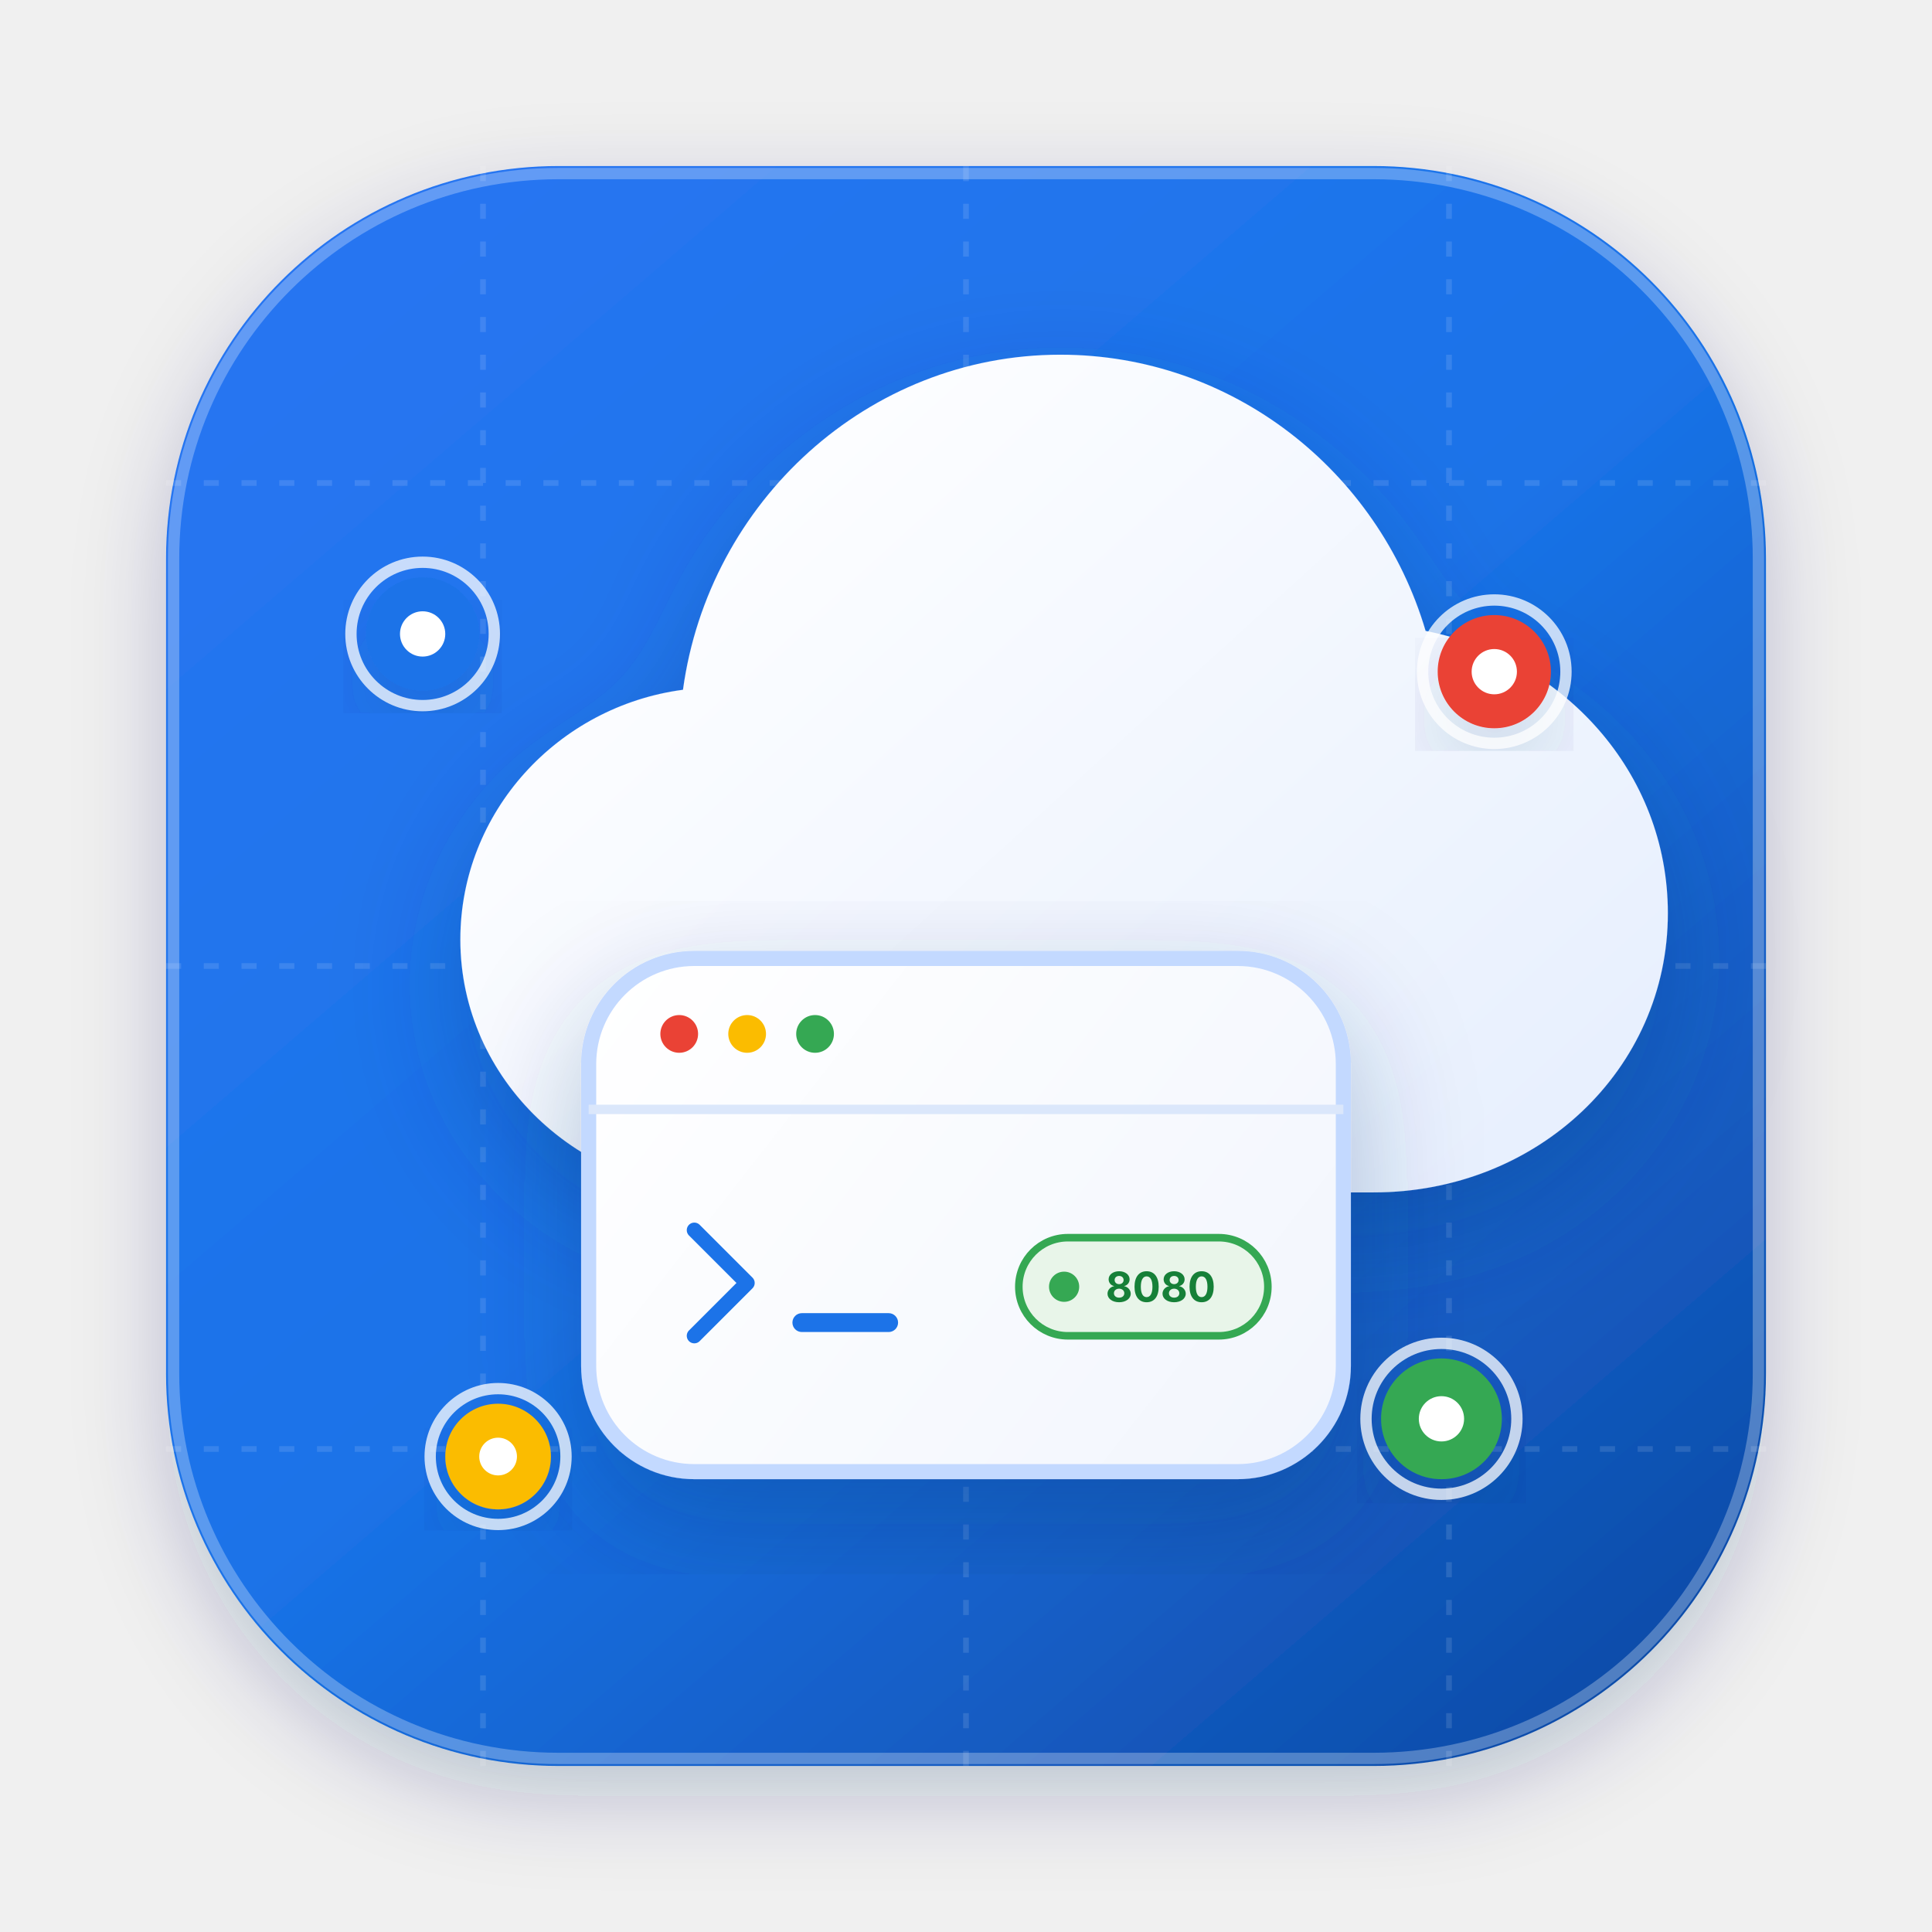
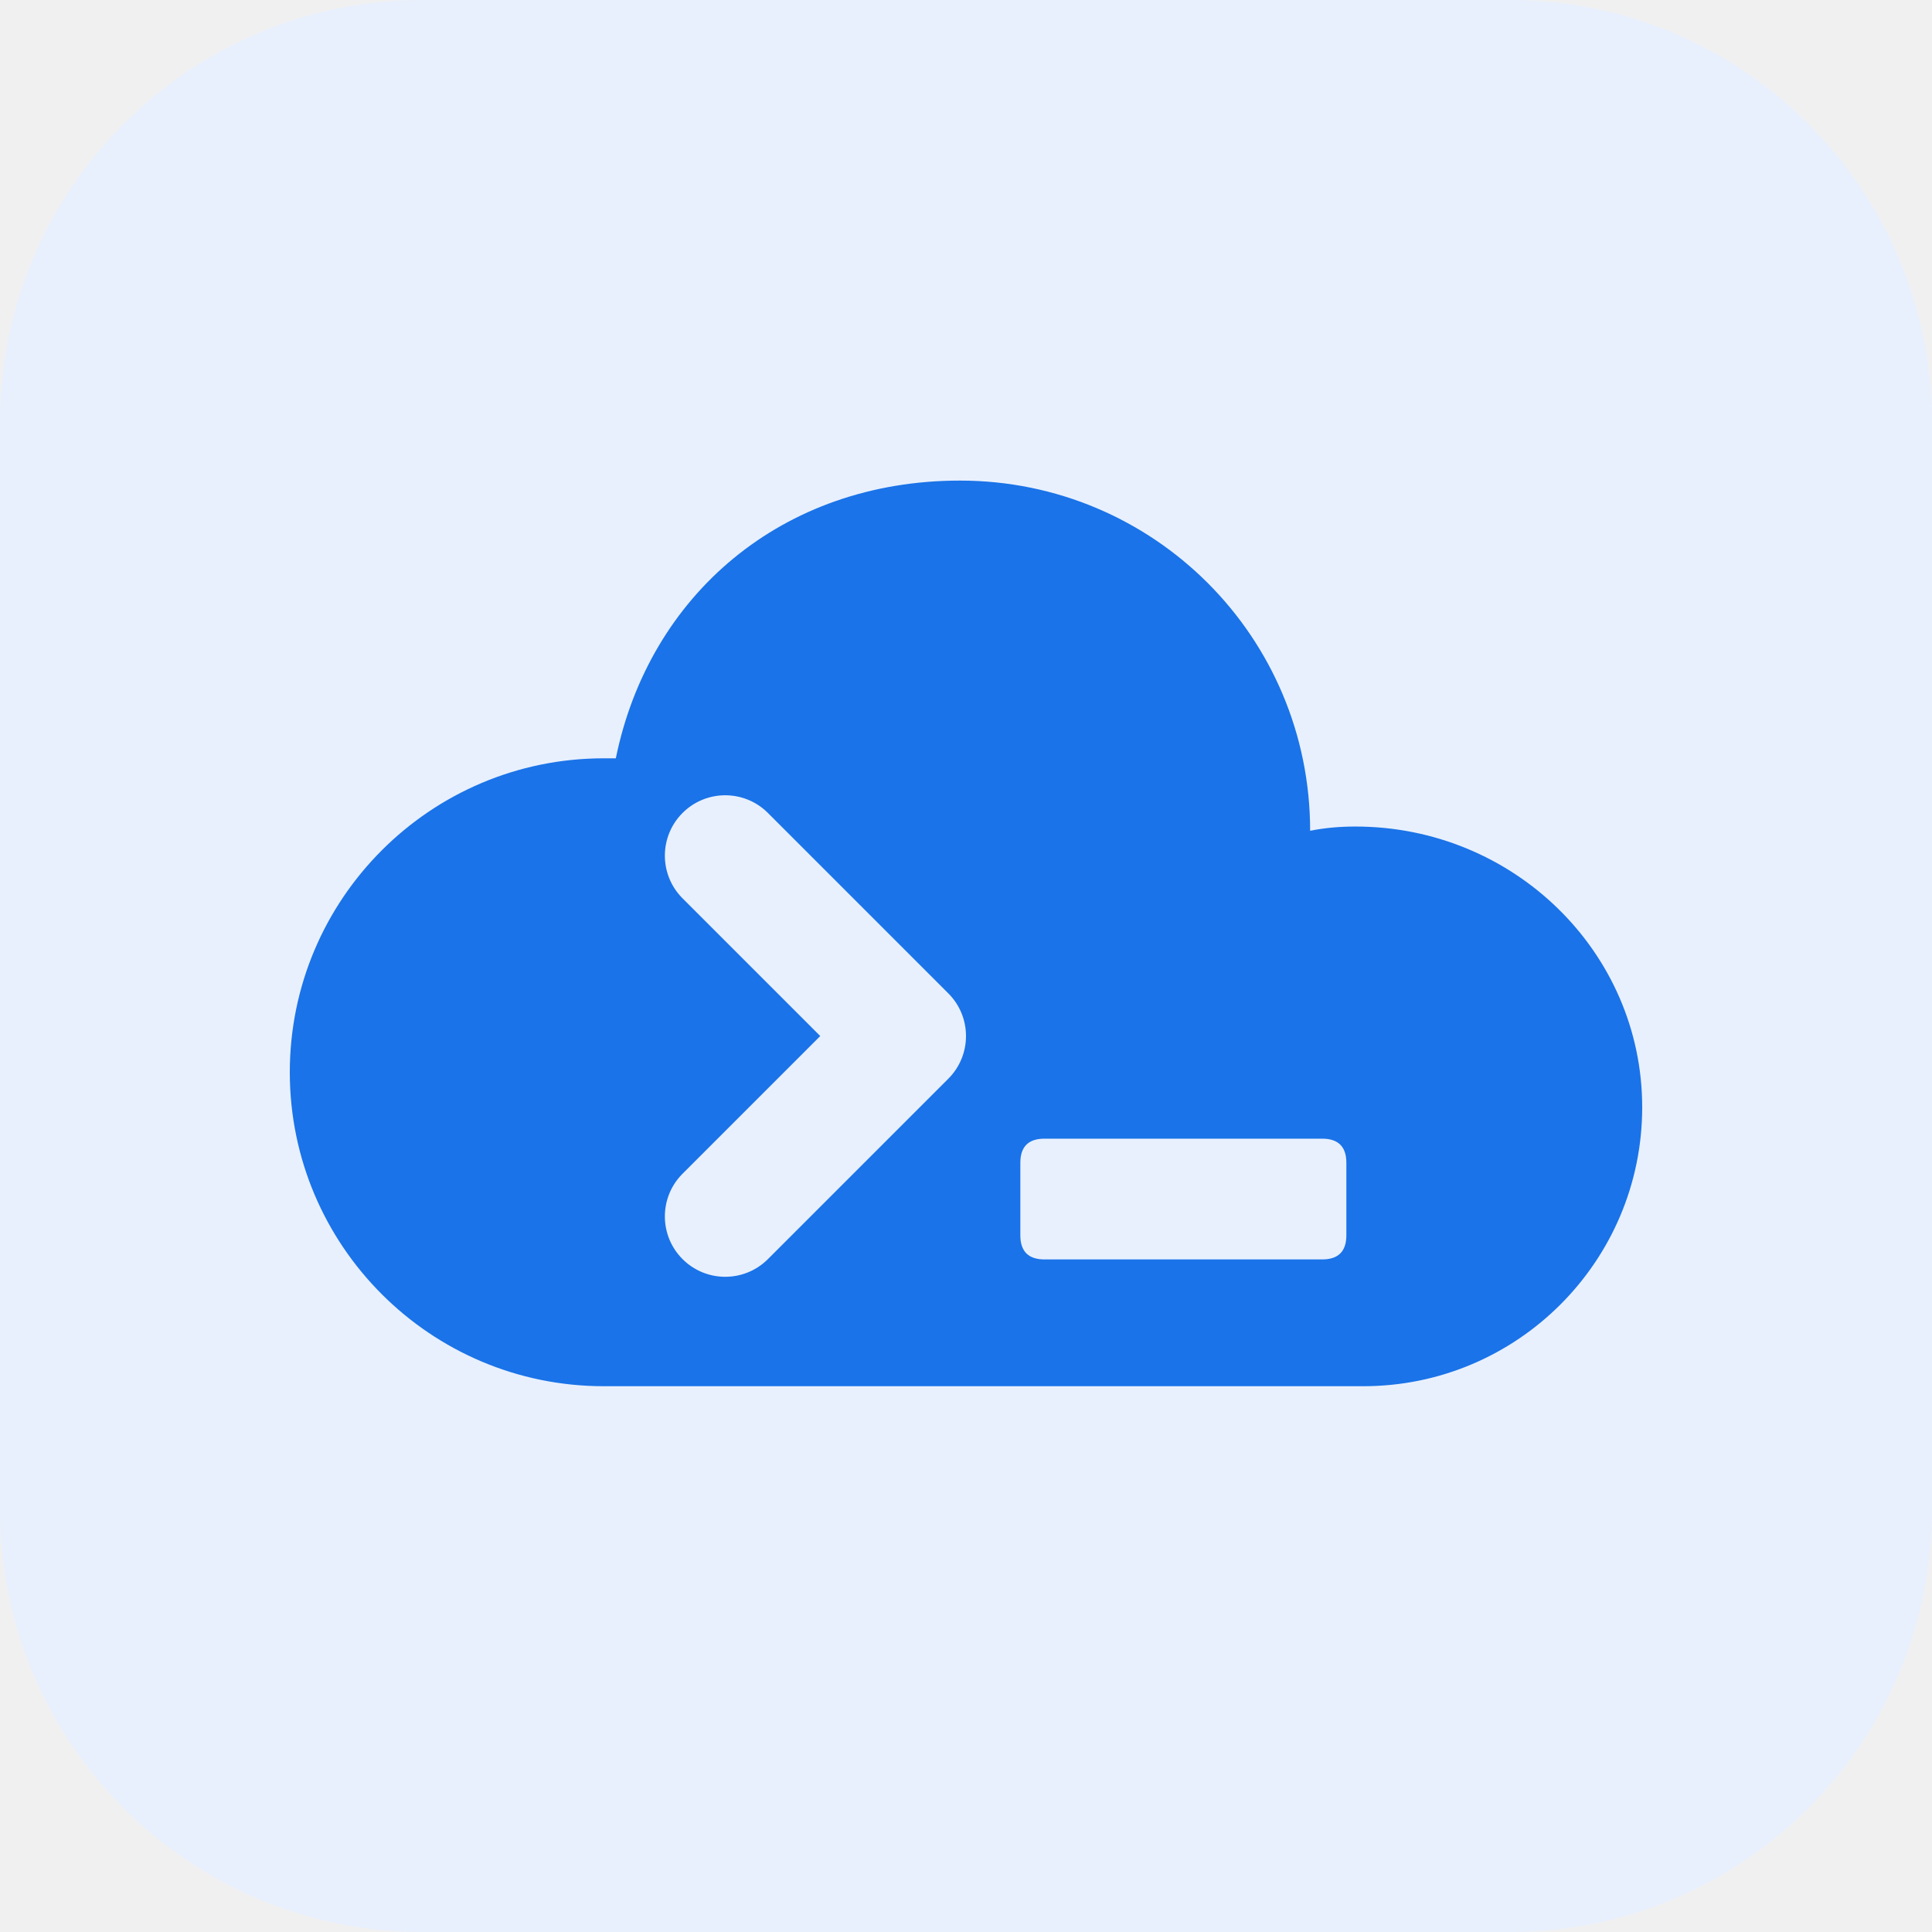
- <svg xmlns="http://www.w3.org/2000/svg" viewBox="0 0 512 512" width="512" height="512" role="img" aria-label="LocalCloud App Icon">
-   <defs>
-     <linearGradient id="app-bg" x1="64" y1="32" x2="448" y2="480" gradientUnits="userSpaceOnUse">
-       <stop offset="0%" stop-color="#2a75f3" />
-       <stop offset="50%" stop-color="#1a73e8" />
-       <stop offset="100%" stop-color="#0d47a1" />
-     </linearGradient>
-     <linearGradient id="cloud-body" x1="160" y1="120" x2="360" y2="340" gradientUnits="userSpaceOnUse">
-       <stop offset="0%" stop-color="#ffffff" />
-       <stop offset="100%" stop-color="#e8f0fe" />
-     </linearGradient>
-     <linearGradient id="container-box" x1="160" y1="260" x2="352" y2="410" gradientUnits="userSpaceOnUse">
-       <stop offset="0%" stop-color="#ffffff" />
-       <stop offset="100%" stop-color="#f1f5fd" />
-     </linearGradient>
-     <filter id="app-shadow" x="-10%" y="-10%" width="130%" height="130%" color-interpolation-filters="sRGB">
-       <feDropShadow dx="0" dy="24" stdDeviation="28" flood-color="#072b61" flood-opacity="0.38" />
-       <feDropShadow dx="0" dy="8" stdDeviation="12" flood-color="#072b61" flood-opacity="0.22" />
-     </filter>
-     <filter id="core-shadow" x="-20%" y="-20%" width="140%" height="140%" color-interpolation-filters="sRGB">
-       <feDropShadow dx="0" dy="12" stdDeviation="16" flood-color="#0a3875" flood-opacity="0.28" />
-     </filter>
-   </defs>
-   <rect x="44" y="44" width="424" height="424" rx="104" fill="url(#app-bg)" filter="url(#app-shadow)" />
-   <rect x="46" y="46" width="420" height="420" rx="102" fill="none" stroke="#ffffff" stroke-opacity="0.28" stroke-width="3" />
-   <g opacity="0.12" stroke="#ffffff" stroke-width="1.5" stroke-dasharray="4 6">
-     <line x1="128" y1="44" x2="128" y2="468" />
-     <line x1="256" y1="44" x2="256" y2="468" />
-     <line x1="384" y1="44" x2="384" y2="468" />
-     <line x1="44" y1="128" x2="468" y2="128" />
-     <line x1="44" y1="256" x2="468" y2="256" />
-     <line x1="44" y1="384" x2="468" y2="384" />
-   </g>
-   <g filter="url(#core-shadow)">
-     <path d="M192 316c-38.6 0-70-30-70-67 0-33.8 25.8-61.8 59-66.2 6.8-49.8 49-88.8 100-88.8 45.4 0 84.2 30.6 96.8 73.2 36.4 7.2 64.2 37.4 64.2 74.8 0 41.4-34.6 74-78 74H192Z" fill="url(#cloud-body)" />
-   </g>
-   <g filter="url(#core-shadow)">
-     <rect x="156" y="254" width="200" height="136" rx="28" fill="url(#container-box)" stroke="#c3d9ff" stroke-width="4" />
-     <line x1="156" y1="294" x2="356" y2="294" stroke="#dbe7fb" stroke-width="2.5" />
-     <circle cx="180" cy="274" r="5" fill="#ea4335" />
-     <circle cx="198" cy="274" r="5" fill="#fbbc04" />
-     <circle cx="216" cy="274" r="5" fill="#34a853" />
-     <path d="M184 326 l14 14 -14 14" fill="none" stroke="#1a73e8" stroke-width="4" stroke-linecap="round" stroke-linejoin="round" />
-     <rect x="210" y="348" width="28" height="5" rx="2.5" fill="#1a73e8" />
-     <rect x="270" y="328" width="66" height="26" rx="13" fill="#e8f5e9" stroke="#34a853" stroke-width="2" />
-     <circle cx="282" cy="341" r="4" fill="#34a853" />
-     <text x="293" y="345" fill="#188038" font-family="system-ui, -apple-system, sans-serif" font-size="11" font-weight="700">8080</text>
-   </g>
-   <g transform="translate(112, 168)">
-     <circle cx="0" cy="0" r="15" fill="#1a73e8" filter="url(#core-shadow)" />
-     <circle cx="0" cy="0" r="19" fill="none" stroke="#ffffff" stroke-width="3" stroke-opacity="0.75" />
-     <circle cx="0" cy="0" r="6" fill="#ffffff" />
-   </g>
-   <g transform="translate(396, 178)">
-     <circle cx="0" cy="0" r="15" fill="#ea4335" filter="url(#core-shadow)" />
-     <circle cx="0" cy="0" r="19" fill="none" stroke="#ffffff" stroke-width="3" stroke-opacity="0.75" />
-     <circle cx="0" cy="0" r="6" fill="#ffffff" />
-   </g>
-   <g transform="translate(132, 386)">
-     <circle cx="0" cy="0" r="14" fill="#fbbc04" filter="url(#core-shadow)" />
-     <circle cx="0" cy="0" r="18" fill="none" stroke="#ffffff" stroke-width="3" stroke-opacity="0.75" />
-     <circle cx="0" cy="0" r="5" fill="#ffffff" />
-   </g>
-   <g transform="translate(382, 376)">
-     <circle cx="0" cy="0" r="16" fill="#34a853" filter="url(#core-shadow)" />
-     <circle cx="0" cy="0" r="20" fill="none" stroke="#ffffff" stroke-width="3" stroke-opacity="0.75" />
-     <circle cx="0" cy="0" r="6" fill="#ffffff" />
+ <svg xmlns="http://www.w3.org/2000/svg" viewBox="0 0 256 256" width="256" height="256" role="img" aria-labelledby="title">
+   <rect width="256" height="256" rx="56" fill="#e8f0fe" />
+   <g transform="translate(25.6 20.48) scale(0.8)">
+     <path fill="#1a73e8" fill-rule="evenodd" d="M68 204 C39.3 204 16 180.7 16 152 C16 123.3 39.3 100 68 100 H70 C75.5 73 97.5 54 127 54 C159.1 54 185 79.9 185 112 C187.5 111.5 190 111.3 192.5 111.3 C218.7 111.3 240 132.1 240 157.8 C240 183.3 219.3 204 193.8 204 H68 Z M95.07 108.93 L125.07 138.93 A10 10 0 0 1 125.07 153.07 L95.07 183.07 A10 10 0 0 1 80.93 168.93 L103.86 146 L80.93 123.07 A10 10 0 0 1 95.07 108.93 Z M141 163 H187 Q191 163 191 167 V179 Q191 183 187 183 H141 Q137 183 137 179 V167 Q137 163 141 163 Z" />
  </g>
</svg>
